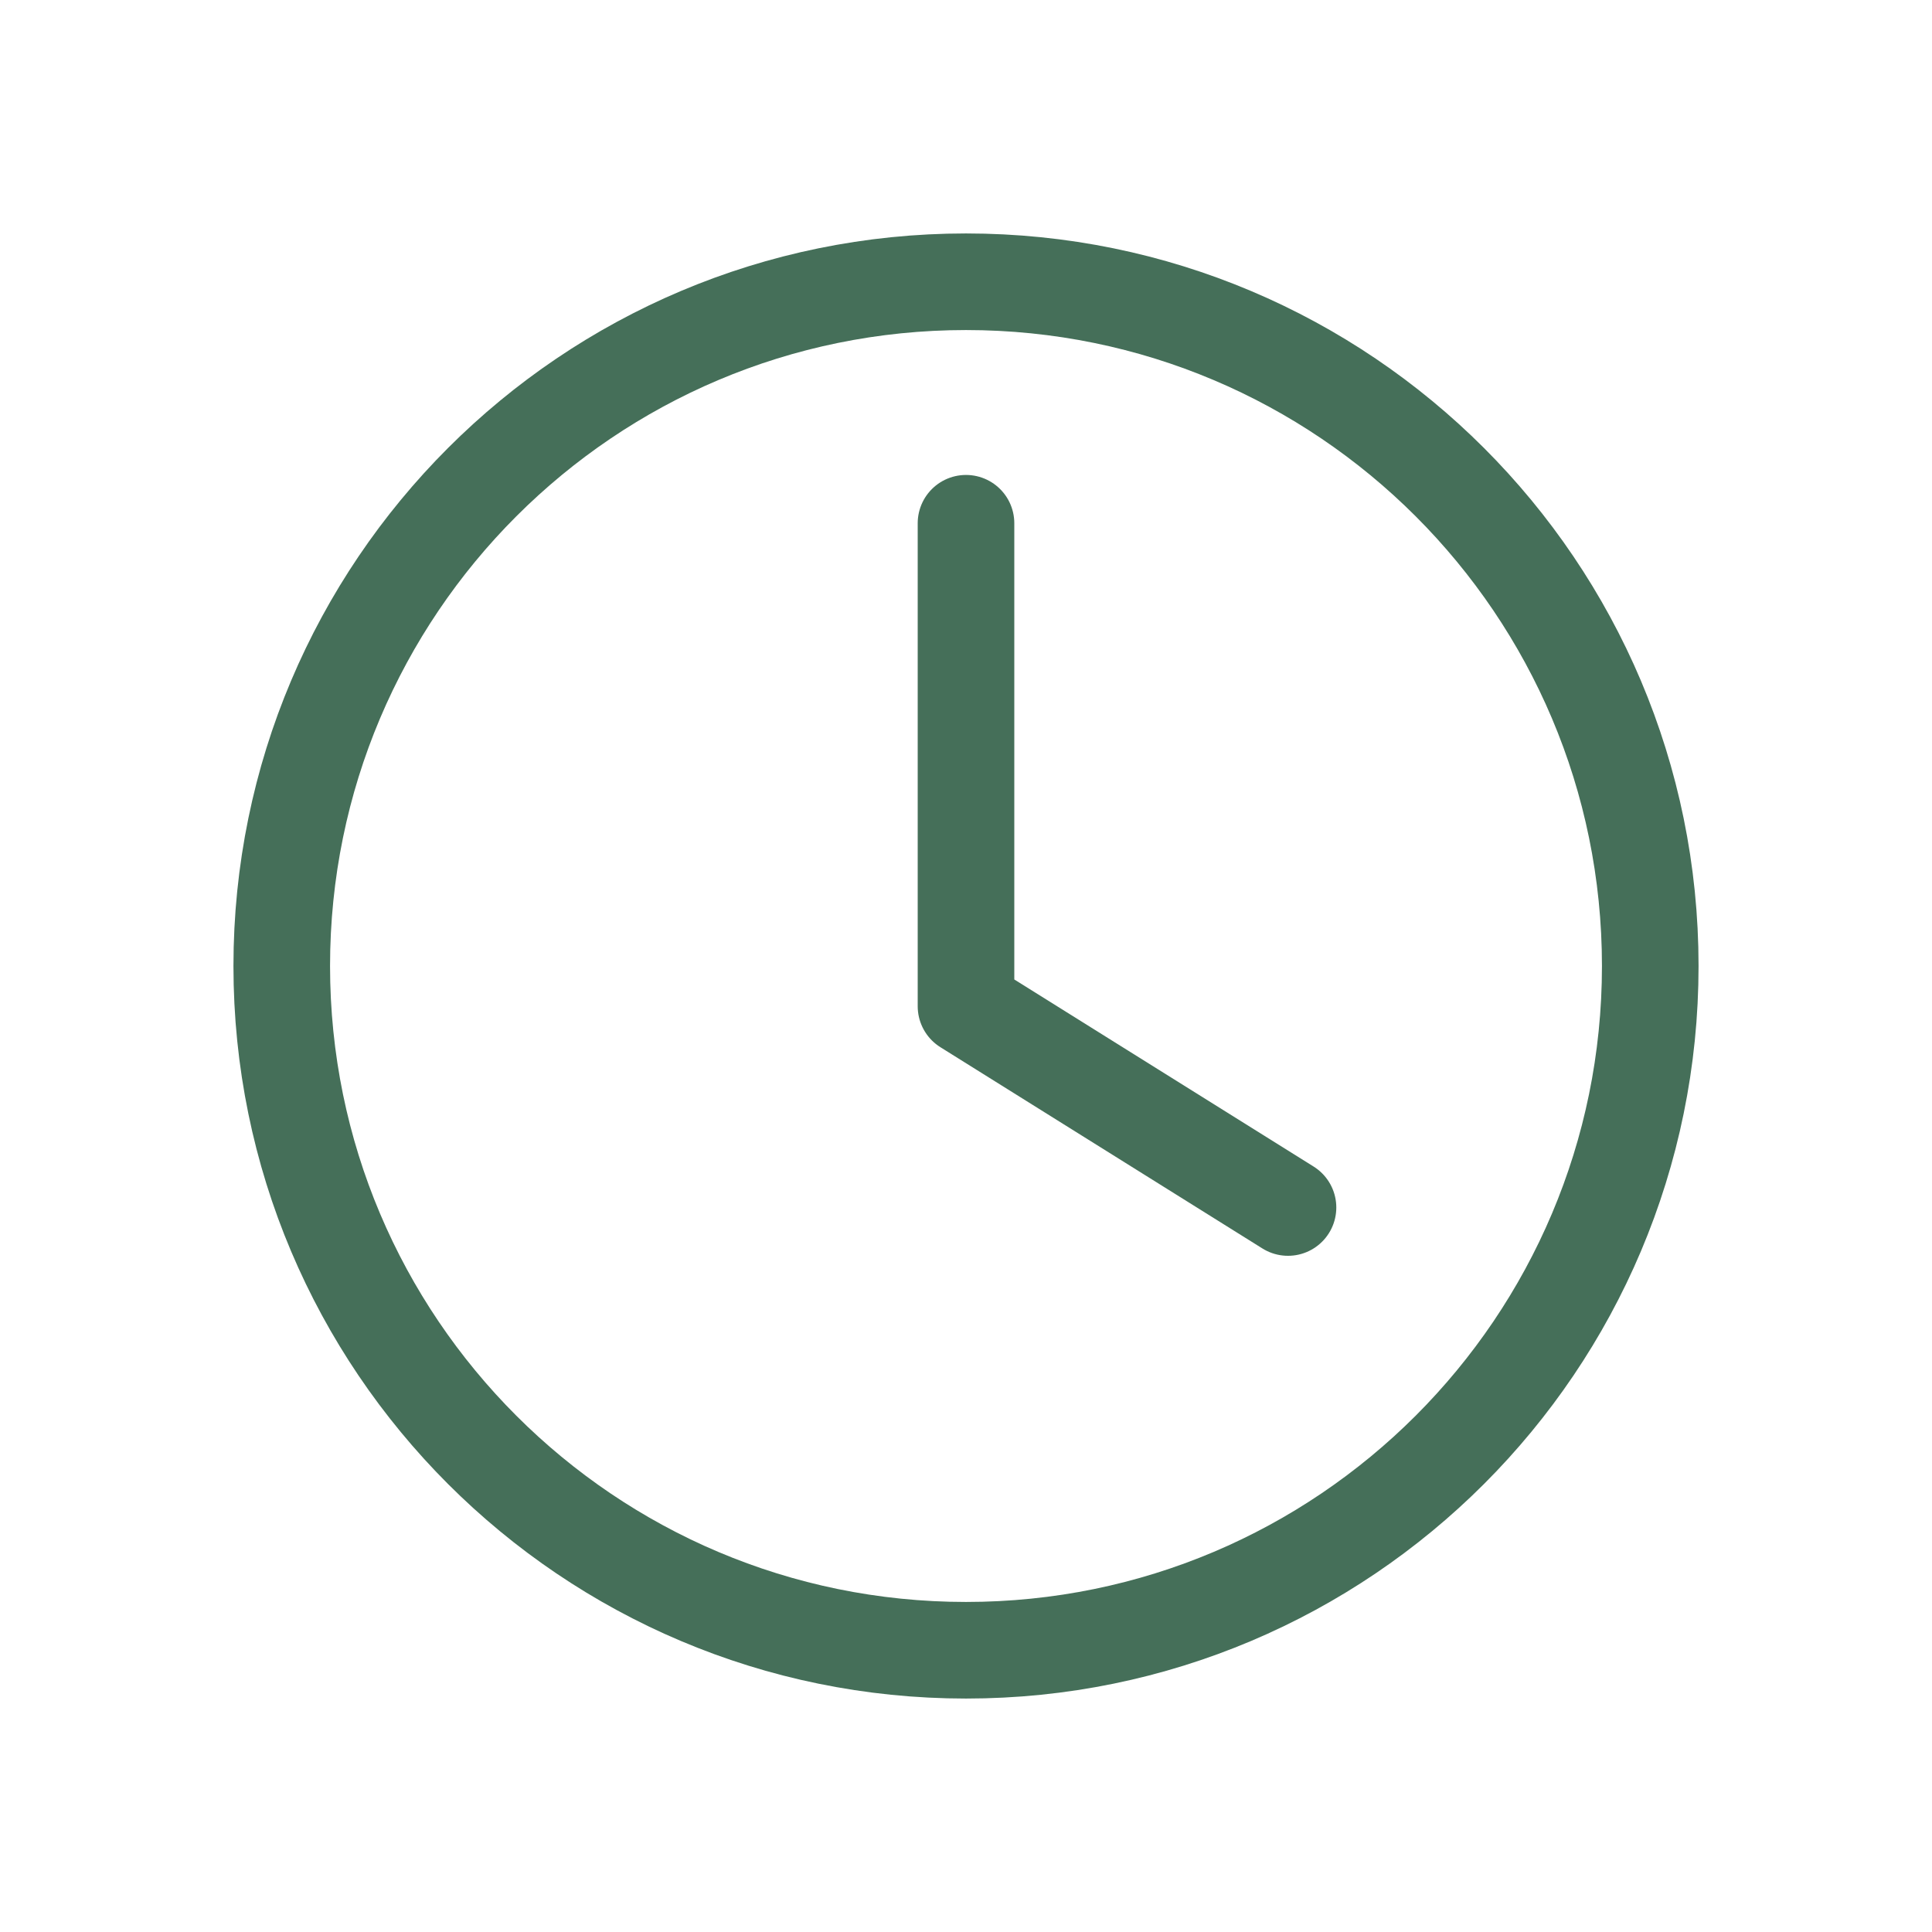
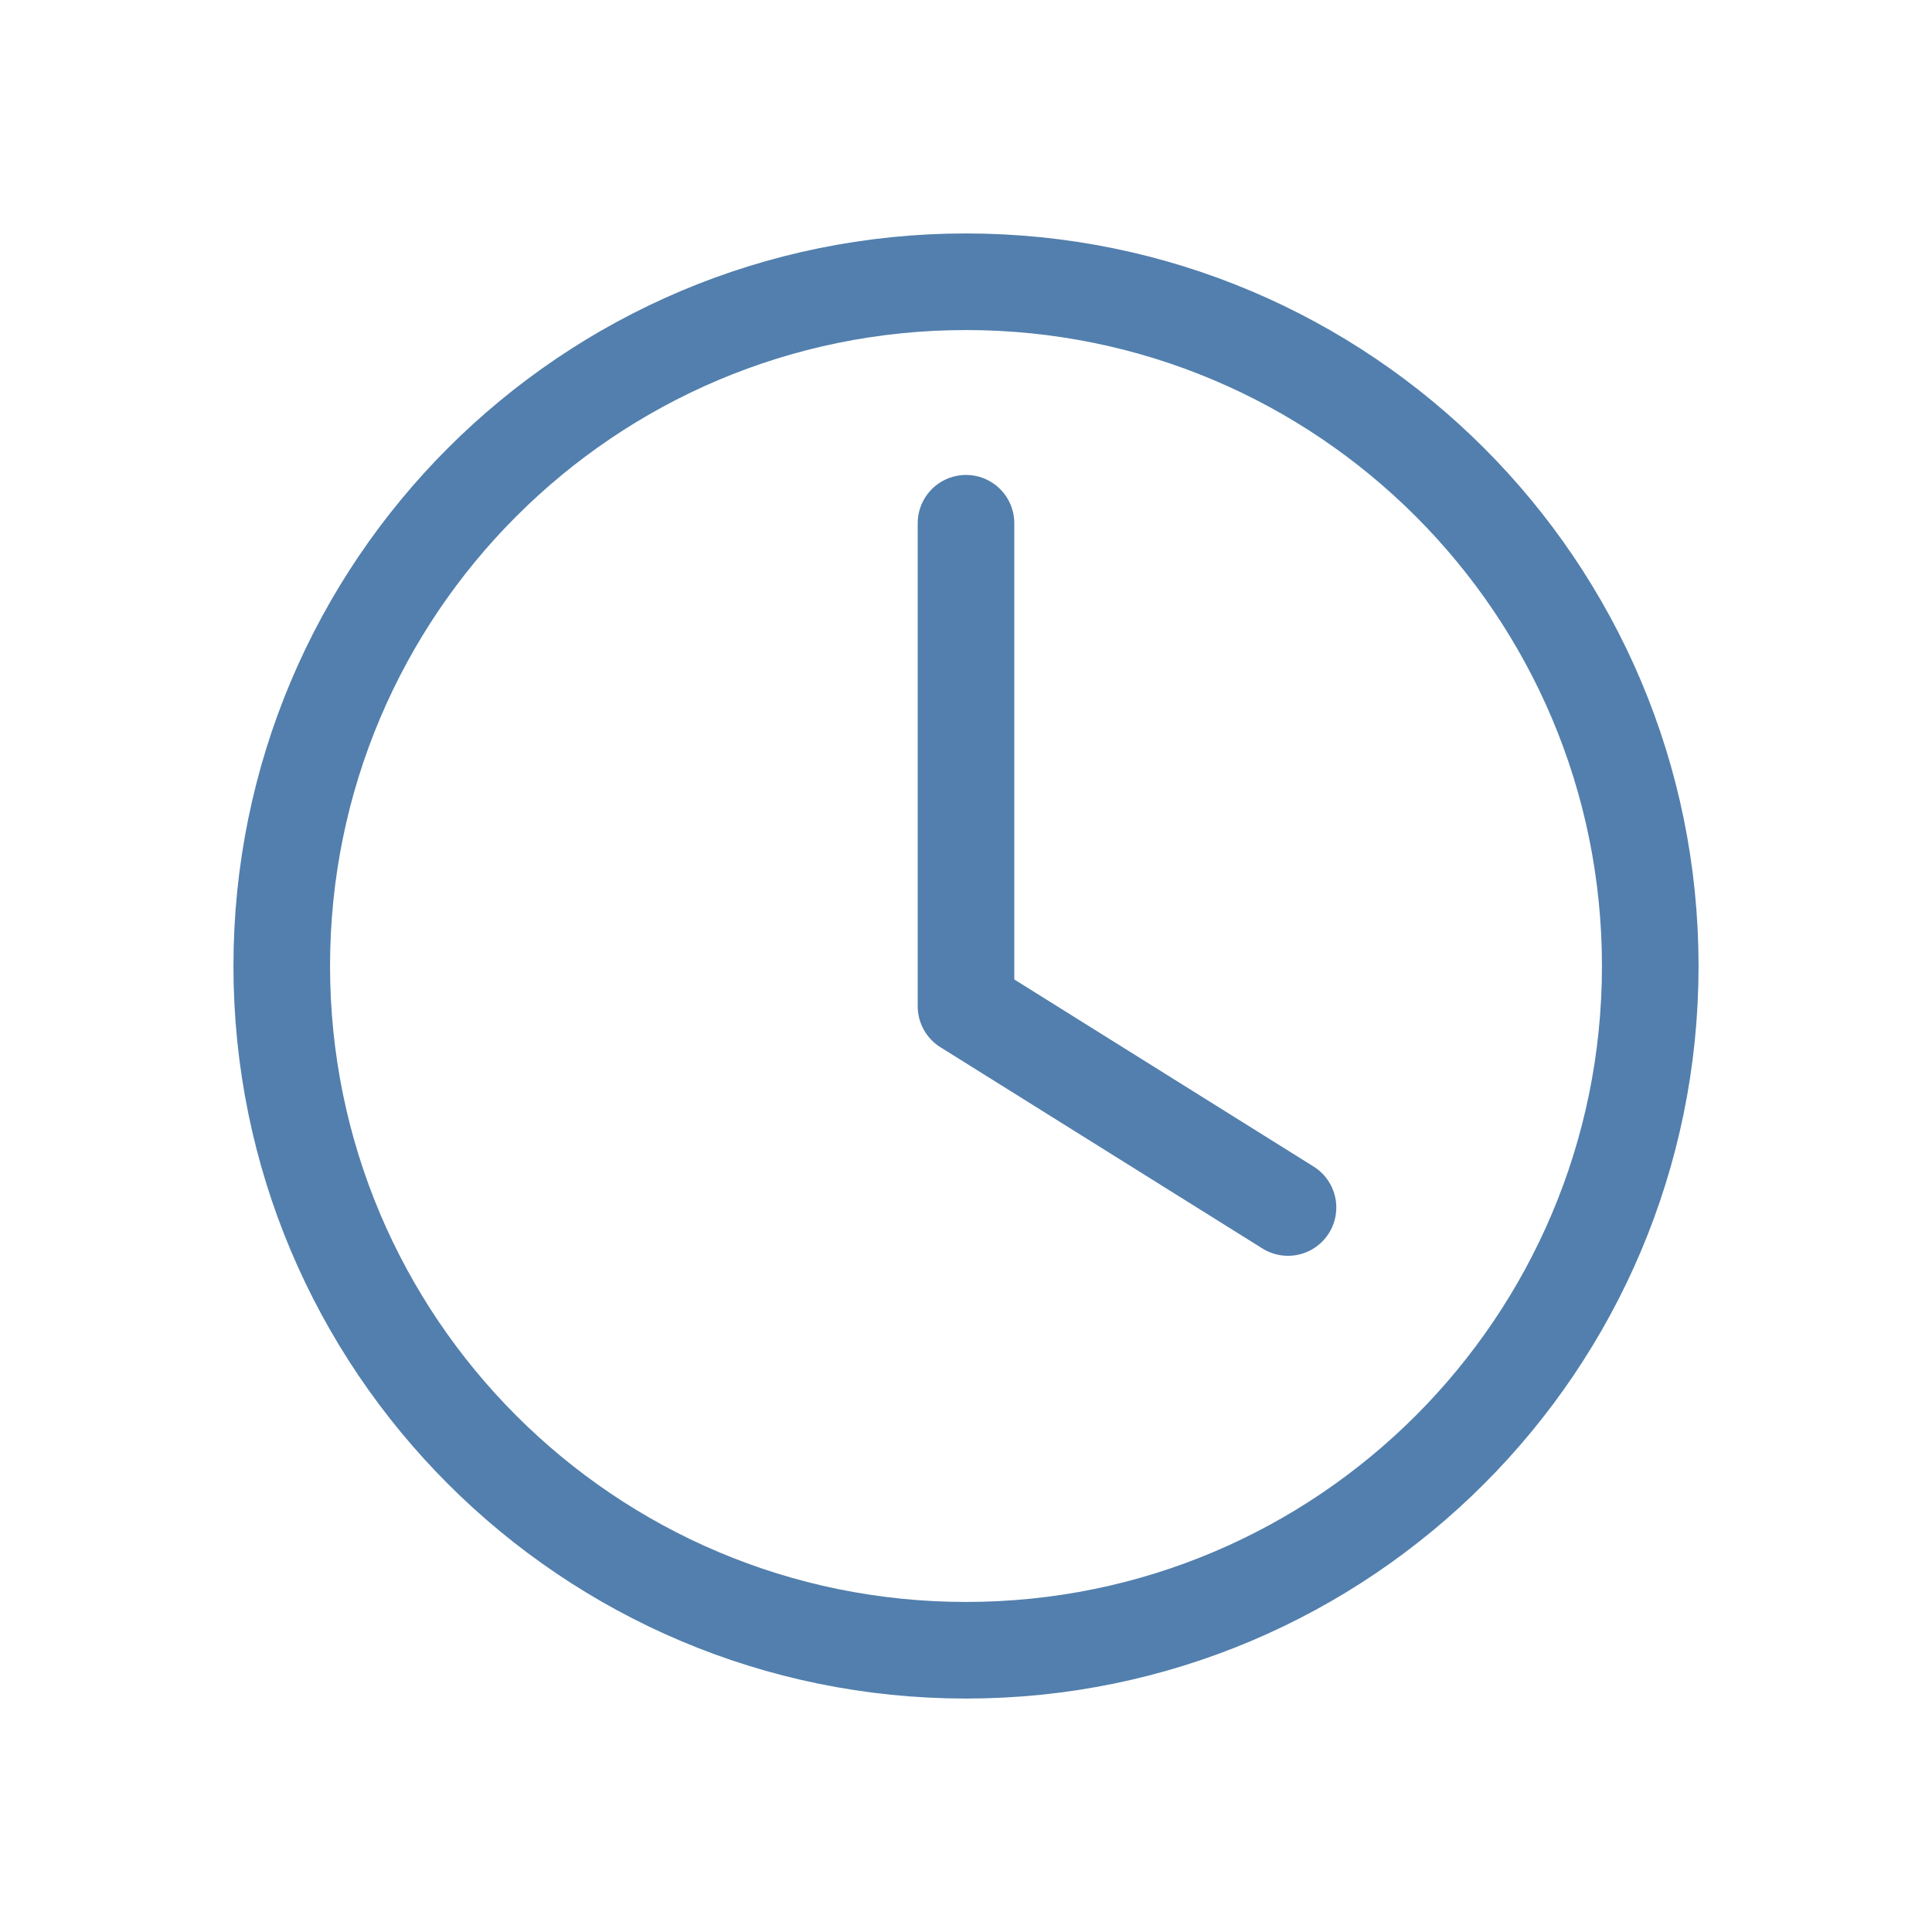
- <svg xmlns="http://www.w3.org/2000/svg" viewBox="0 0 48 48" fill="none" stroke="#456F59" stroke-width="2.4" stroke-linecap="round" stroke-linejoin="round">
+ <svg xmlns="http://www.w3.org/2000/svg" viewBox="0 0 48 48" fill="none" stroke="#527FAD" stroke-width="2.4" stroke-linecap="round" stroke-linejoin="round">
  <circle cx="24" cy="24" r="17" />
  <path d="M24 13v12l8 5" />
</svg>
